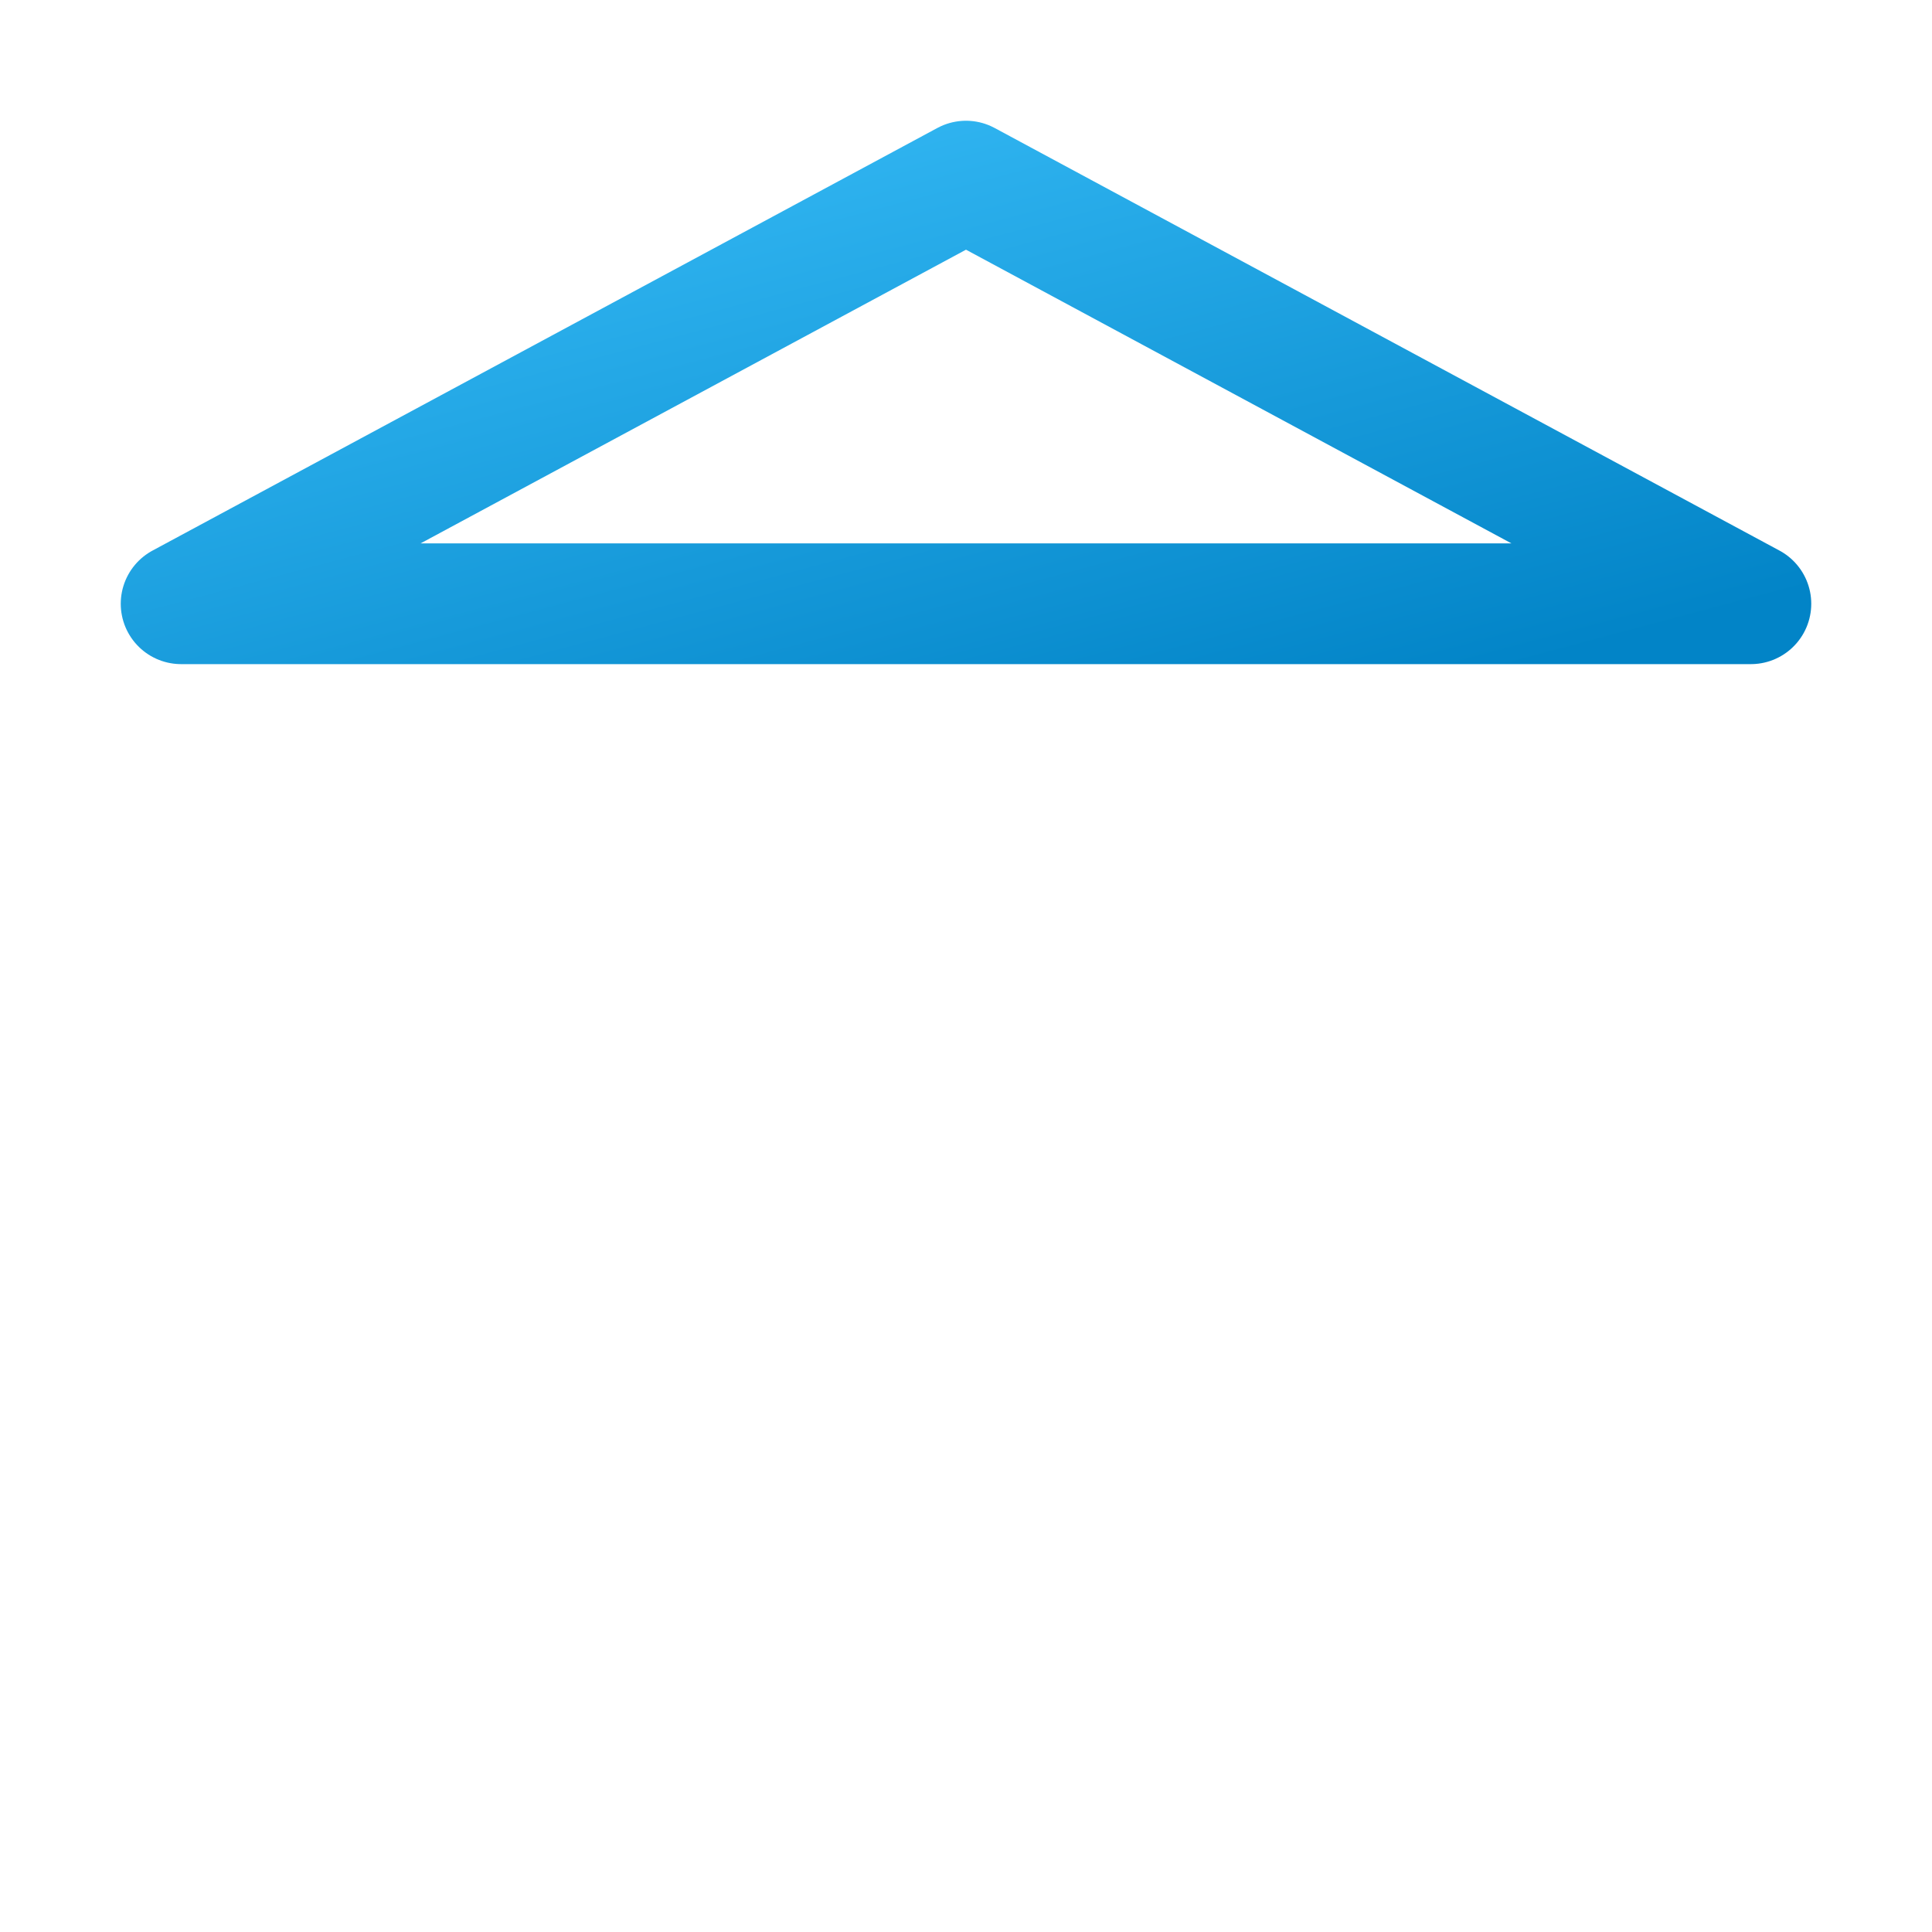
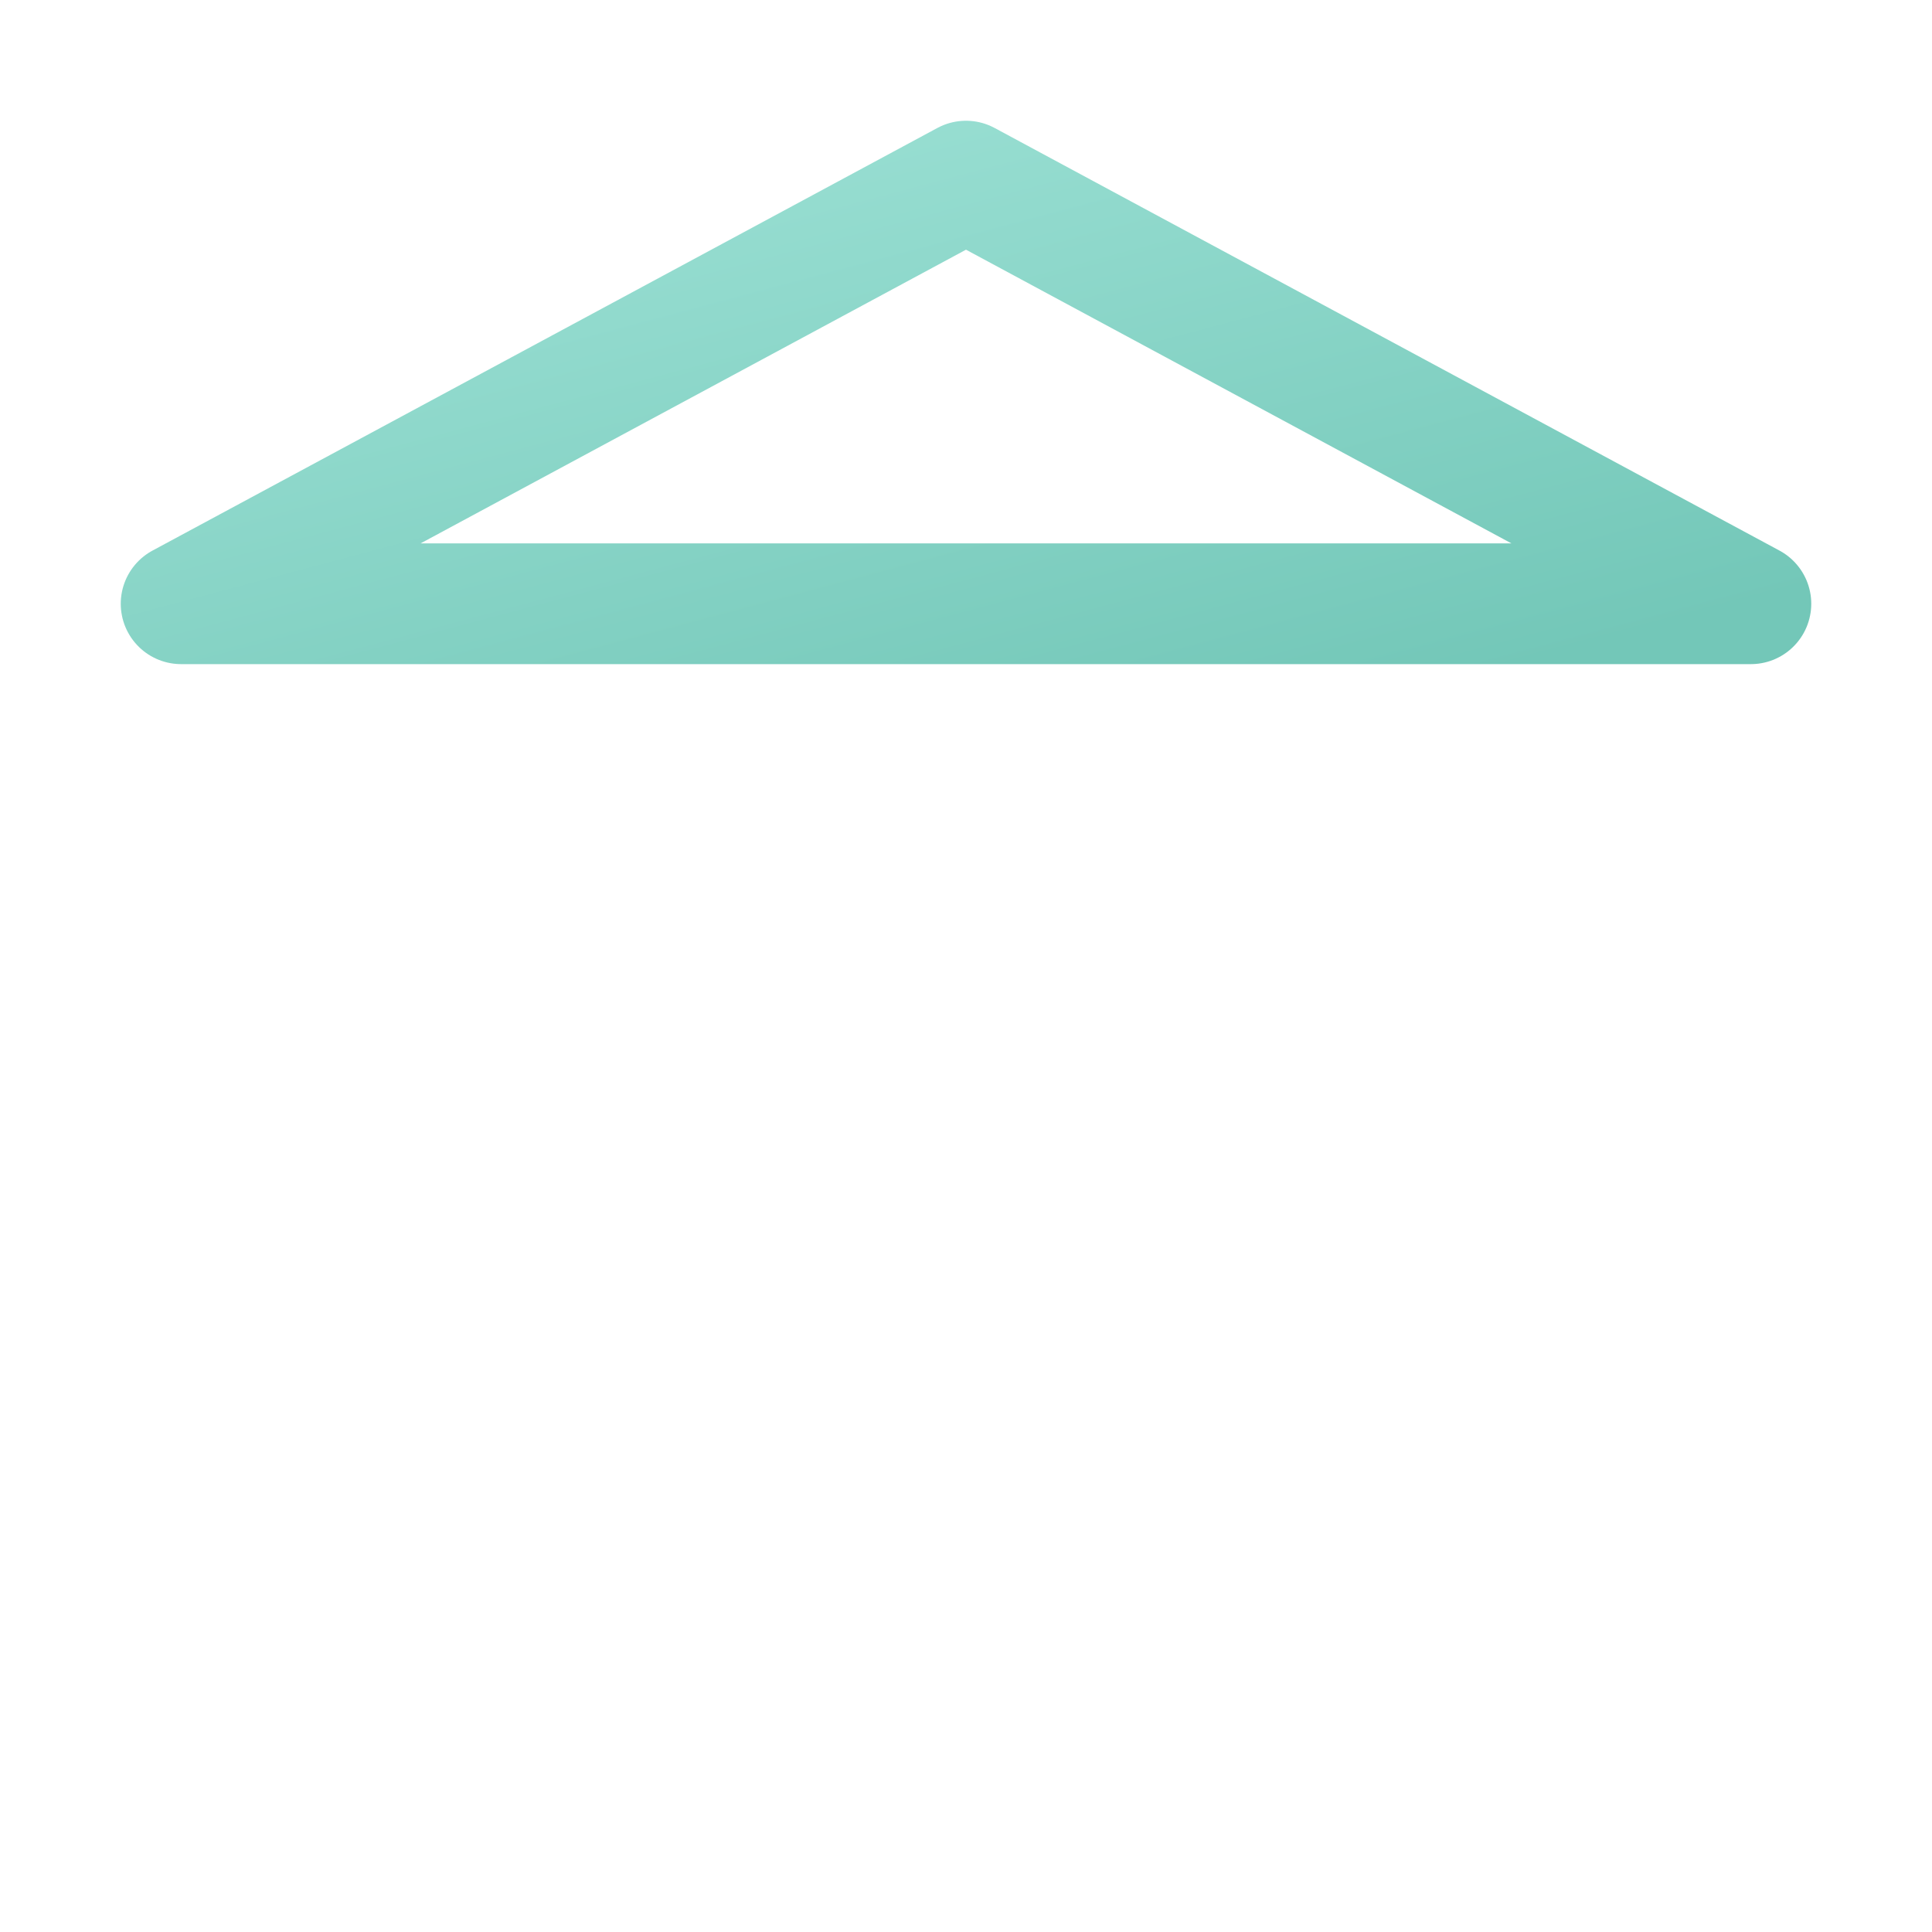
- <svg xmlns="http://www.w3.org/2000/svg" viewBox="0 0 32 32" width="100%" height="100%">
+ <svg xmlns="http://www.w3.org/2000/svg" viewBox="0 0 32 32" width="100%" height="100%" style="background: transparent;">
  <defs>
-     <linearGradient id="neonBankGrad" x1="0%" y1="0%" x2="100%" y2="100%">
-       <stop offset="0%" stop-color="#38bdf8" />
-       <stop offset="100%" stop-color="#0284c7" />
+     <linearGradient id="themeBankGrad" x1="0%" y1="0%" x2="100%" y2="100%">
+       <stop offset="0%" stop-color="#9ee2d6" />
+       <stop offset="100%" stop-color="#73C7B8" />
    </linearGradient>
  </defs>
  <style>
-     @keyframes bankShine {
-       0%, 100% { filter: drop-shadow(0 0 2px #38bdf8); }
-       50% { filter: drop-shadow(0 0 5px #0284c7); }
+     @keyframes bankPulse {
+       0%, 100% { stroke-opacity: 0.82; }
+       50% { stroke-opacity: 1; }
    }
-     .neon-bank { animation: bankShine 2.6s ease-in-out infinite; }
+     .theme-bank { animation: bankPulse 2.5s ease-in-out infinite; }
  </style>
-   <g class="neon-bank" fill="none" stroke="url(#neonBankGrad)" stroke-width="2" stroke-linecap="round" stroke-linejoin="round">
-     <path d="M 3 10 L 16 3 L 29 10 Z" fill="none" />
-     <line x1="6" y1="10" x2="6" y2="23" />
-     <line x1="12" y1="10" x2="12" y2="23" />
-     <line x1="20" y1="10" x2="20" y2="23" />
-     <line x1="26" y1="10" x2="26" y2="23" />
-     <line x1="2" y1="23" x2="30" y2="23" />
-     <line x1="2" y1="27" x2="30" y2="27" />
+   <g class="theme-bank" fill="none" stroke="url(#themeBankGrad)" stroke-width="2" stroke-linecap="round" stroke-linejoin="round">
+     <path d="M 3 10 L 16 3 L 29 10 Z" />
+     <line x1="6" y1="10" x2="6" y2="24" />
+     <line x1="12" y1="10" x2="12" y2="24" />
+     <line x1="20" y1="10" x2="20" y2="24" />
+     <line x1="26" y1="10" x2="26" y2="24" />
+     <line x1="2" y1="24" x2="30" y2="24" />
+     <line x1="1" y1="28" x2="31" y2="28" />
  </g>
</svg>
